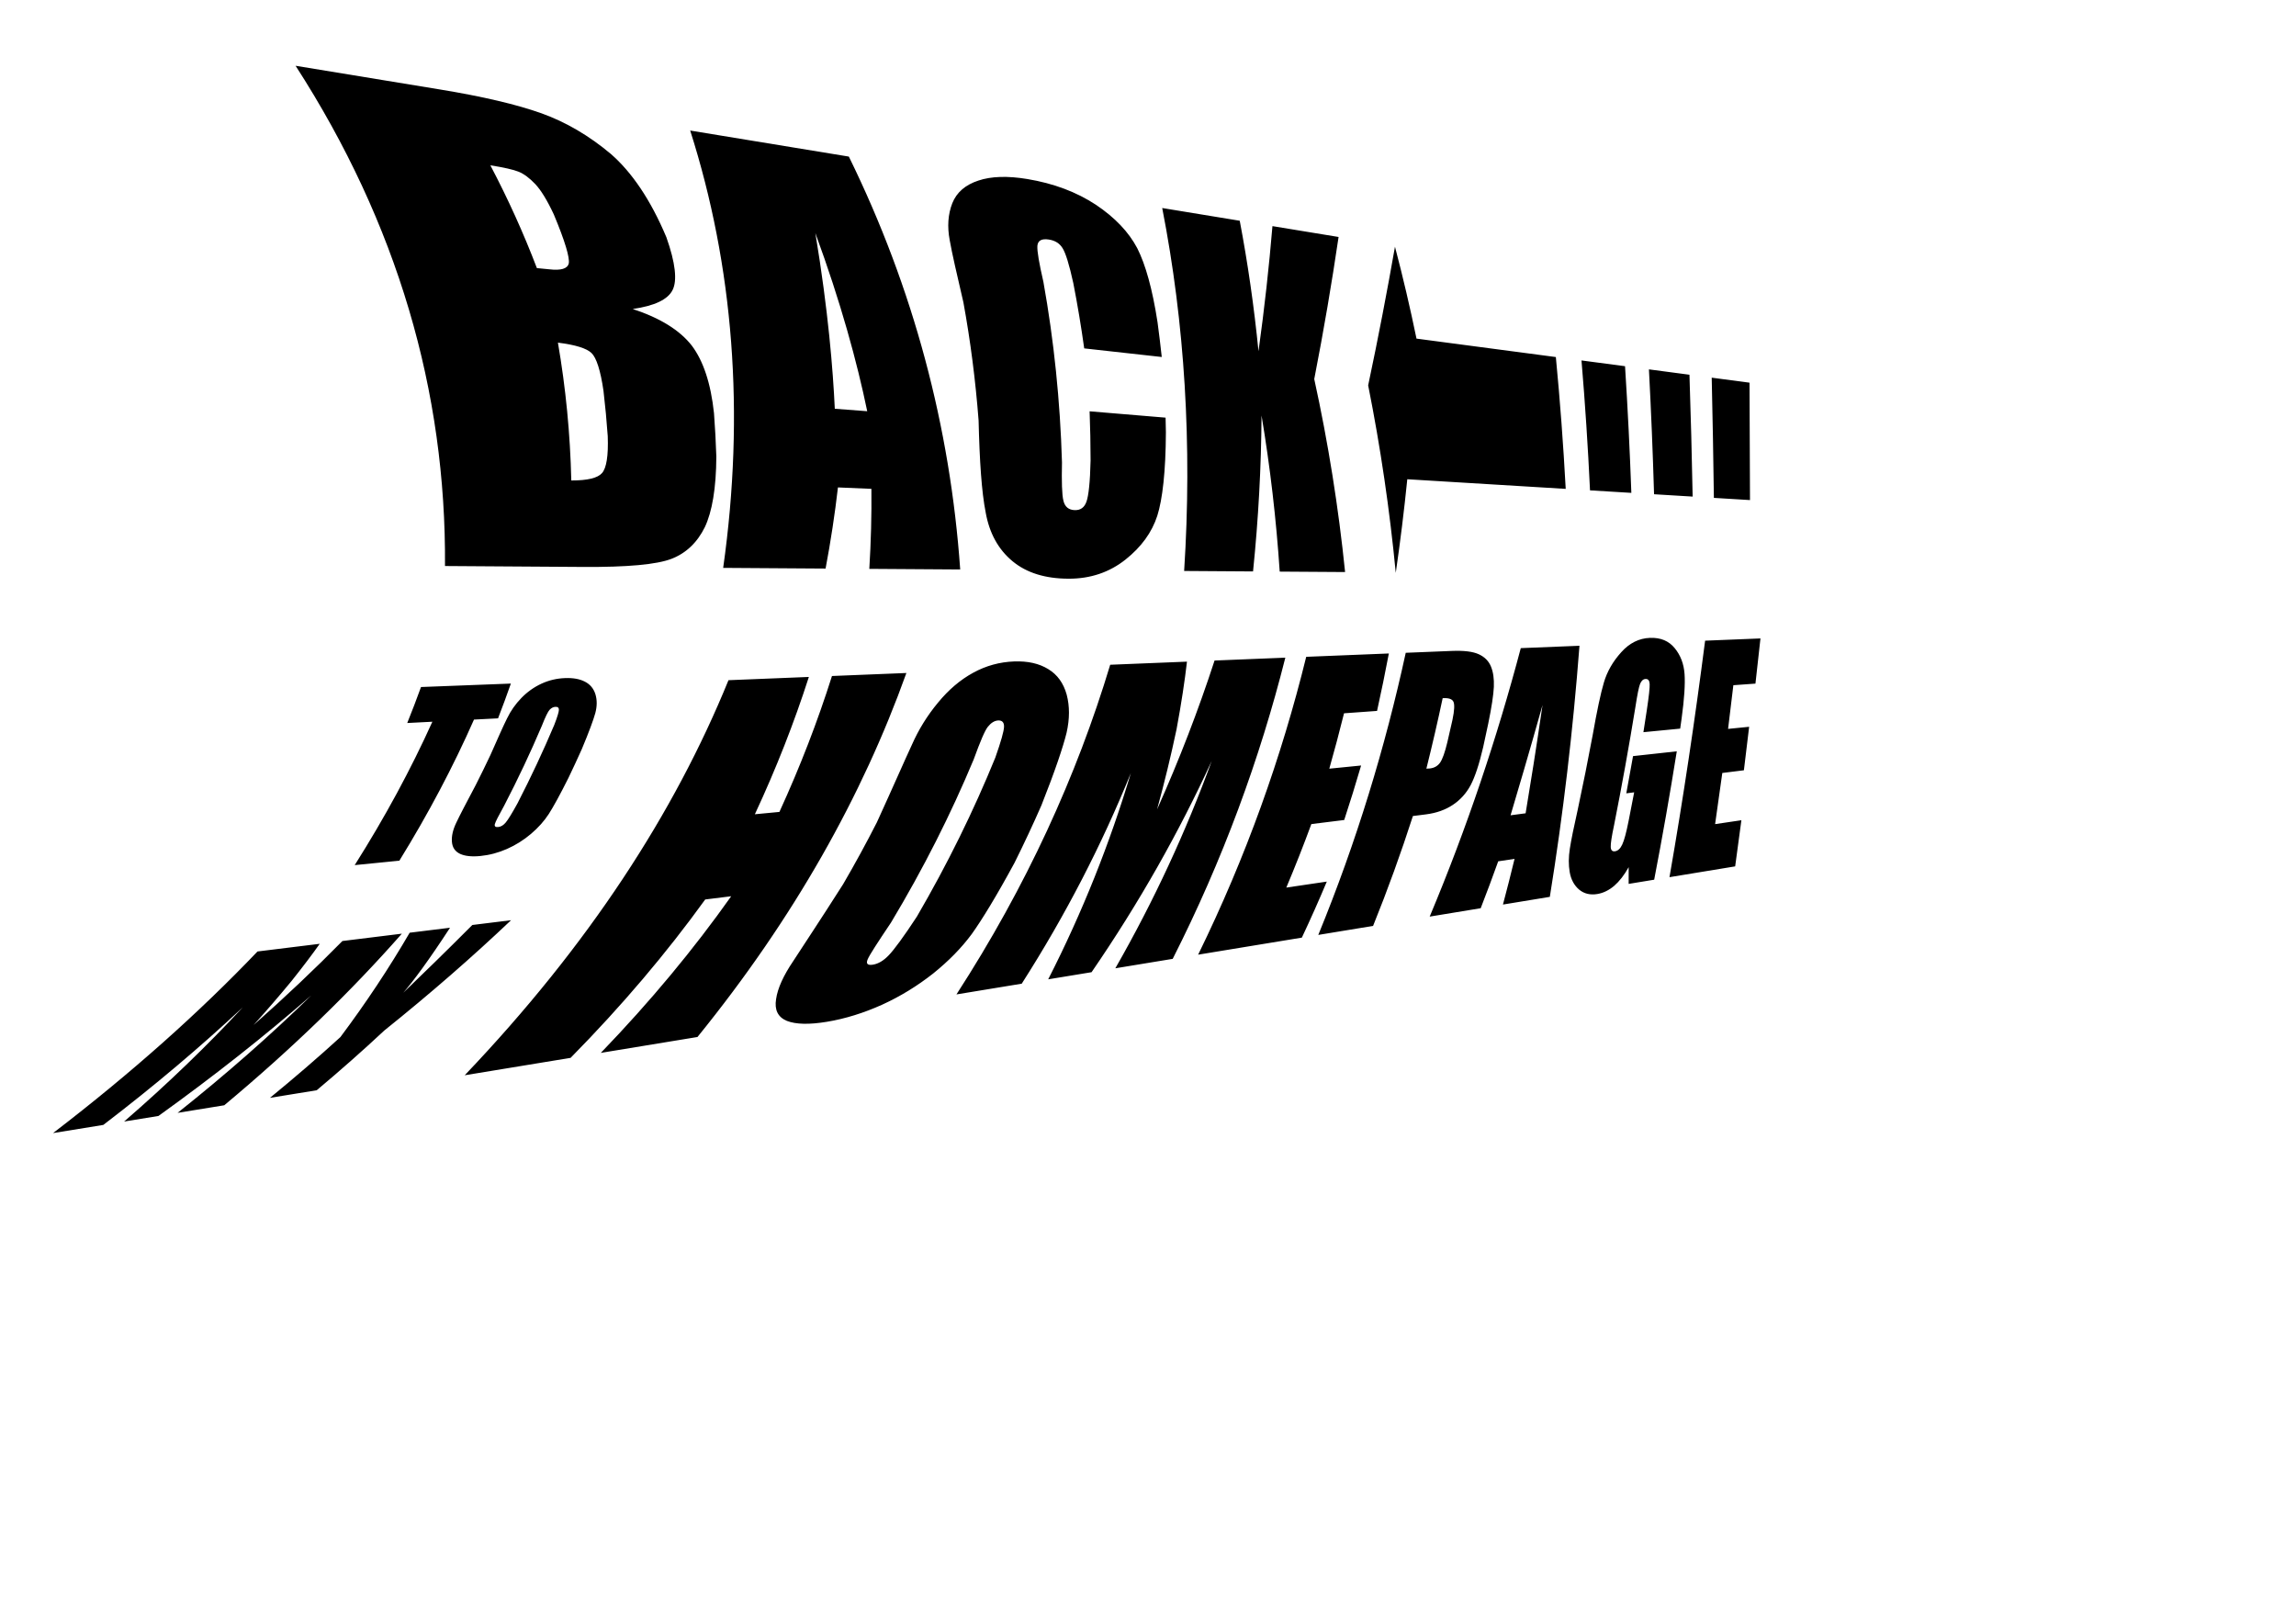
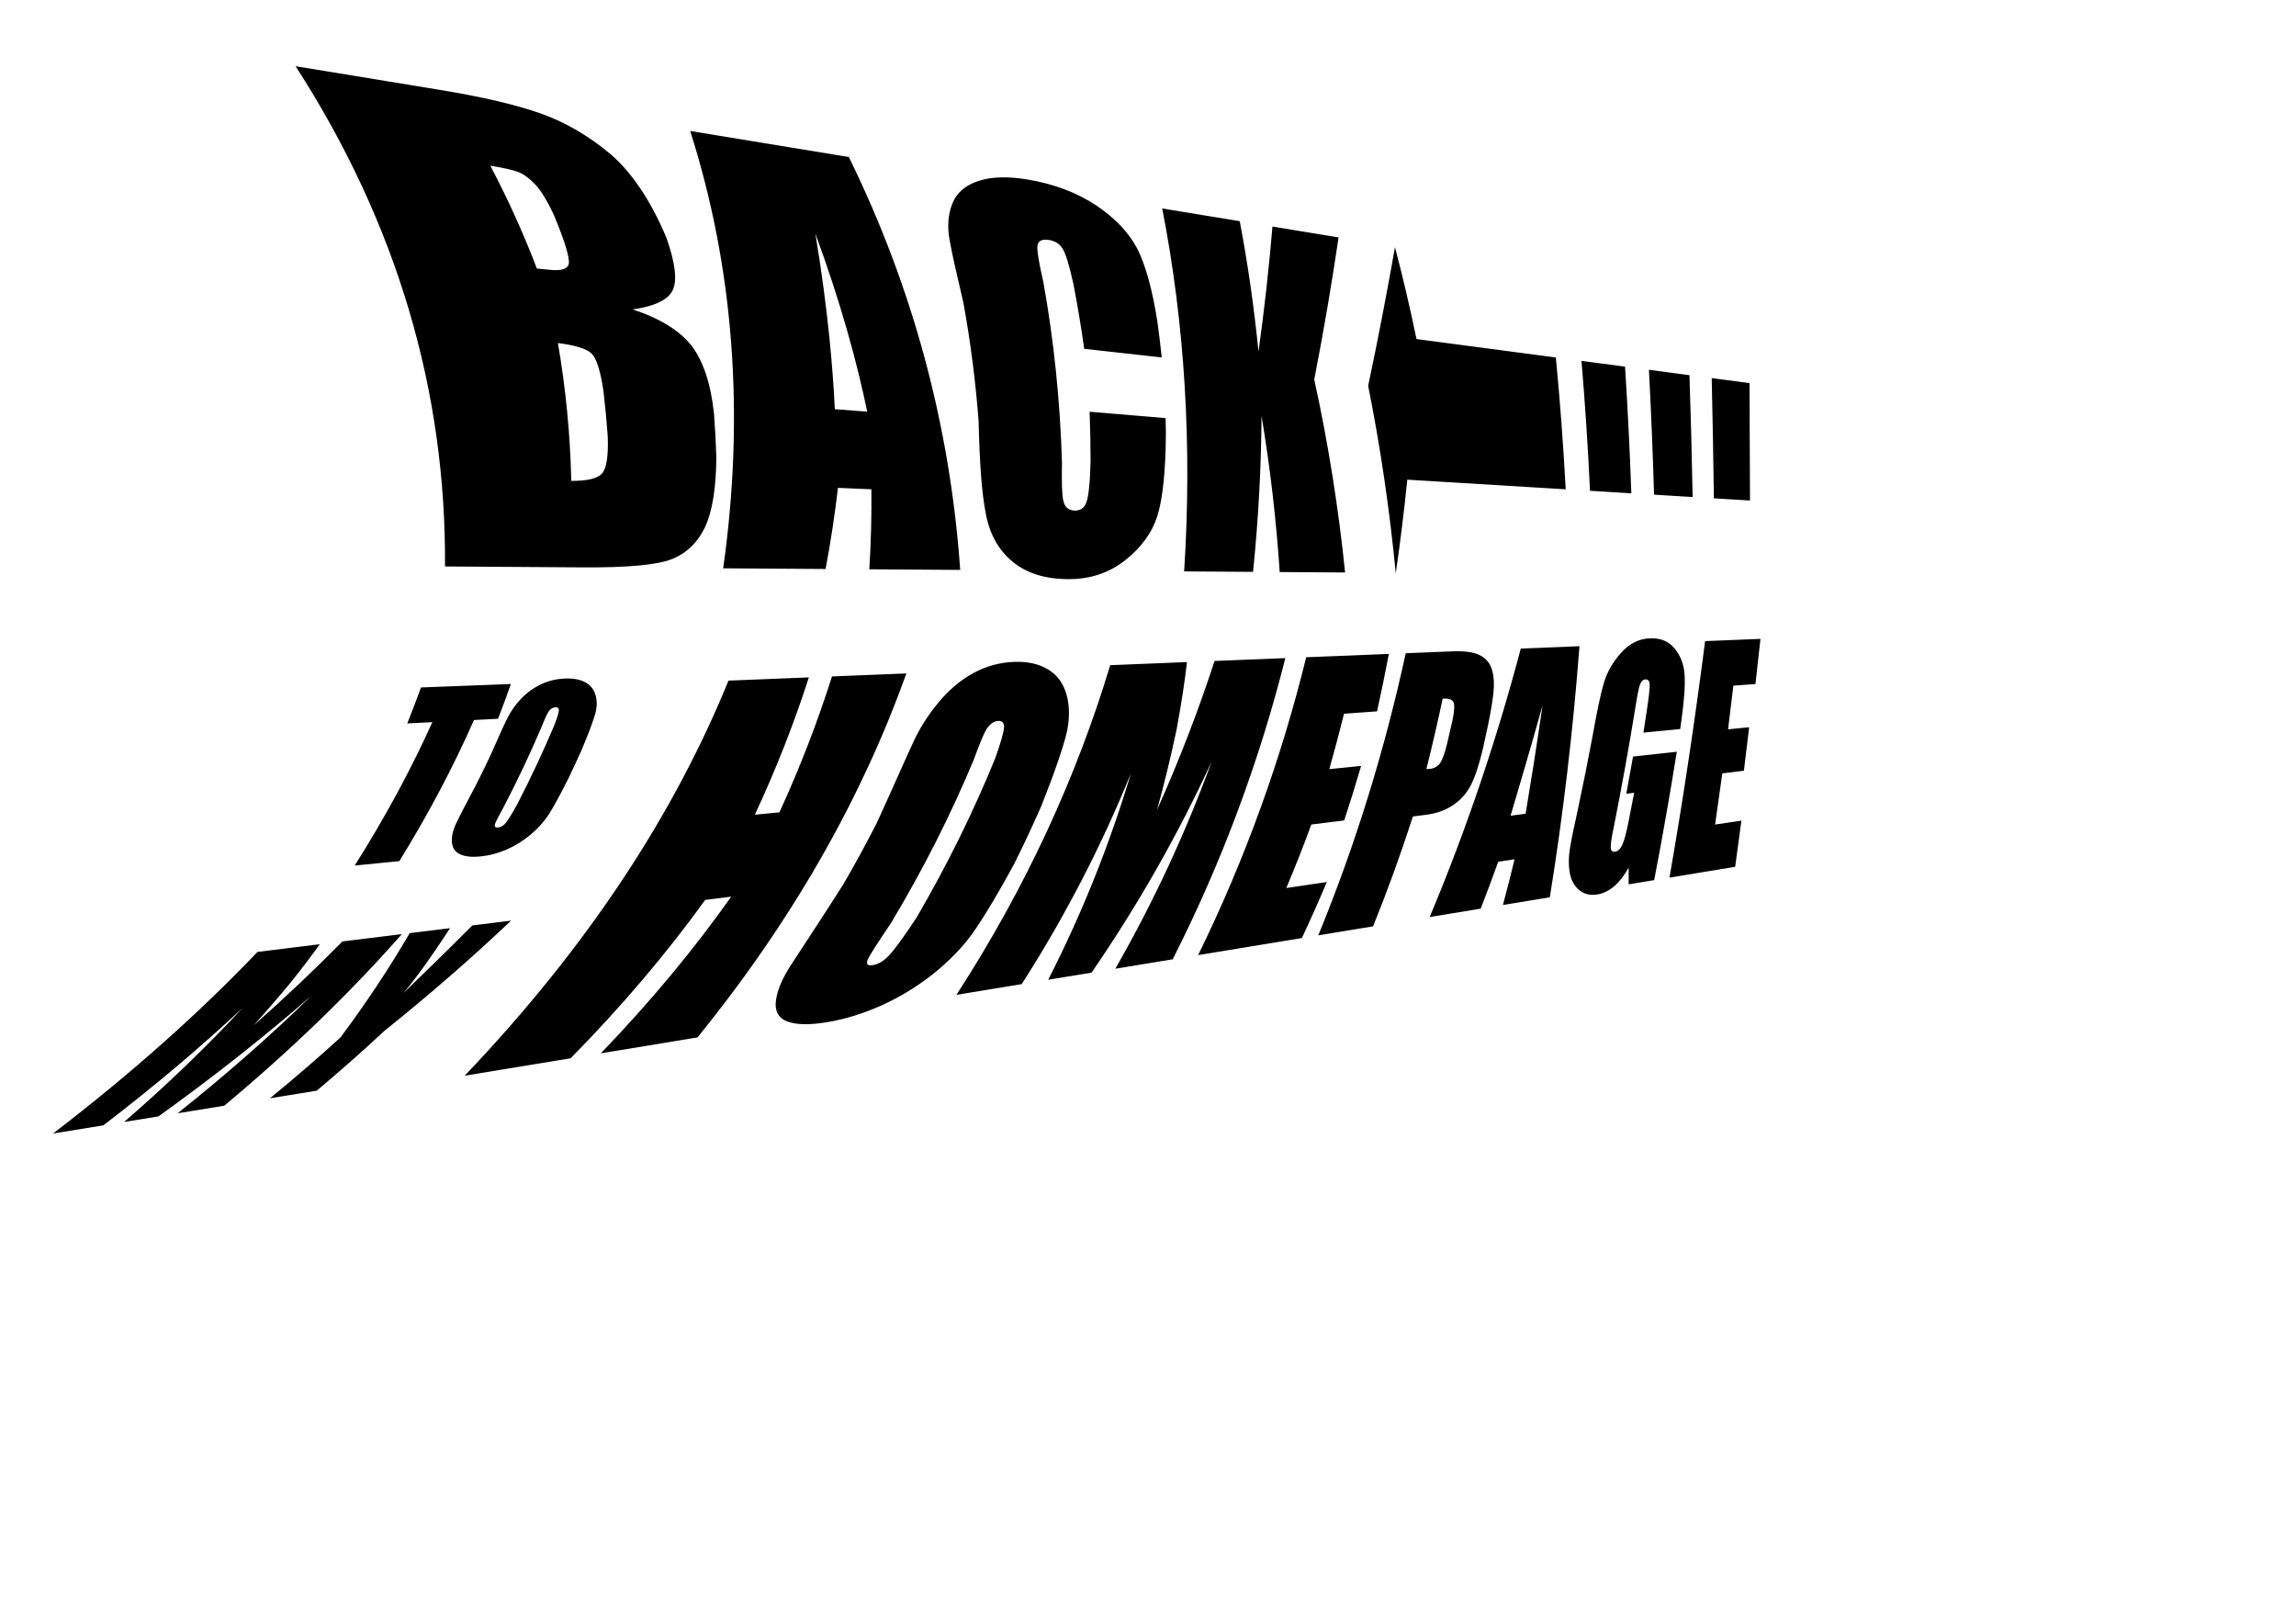
<svg xmlns="http://www.w3.org/2000/svg" width="1052.362" height="744.094" id="svg2" version="1.1">
  <defs id="defs4" />
  <g id="layer1" transform="translate(0,-308.2677)">
-     <path style="font-size:145.679px;font-style:italic;font-variant:normal;font-weight:bold;font-stretch:normal;text-align:start;line-height:125%;letter-spacing:0px;word-spacing:0px;writing-mode:lr-tb;text-anchor:start;fill:#000000;fill-opacity:1;stroke:none;font-family:Homa;-inkscape-font-specification:Homa Bold Italic" d="m 470.894,390.314 c -9.038,-1.498 -16.56,-1.281 -22.453,0.704 -5.973,1.953 -9.964,5.397 -11.956,10.375 -1.982,5.069 -2.363,10.718 -1.199,16.9 1.084,6.177 3.294,15.67 6.296,28.601 3.237,17.745 5.555,35.771 6.949,54.048 0.457,18.613 1.371,32.723 3.264,42.242 1.693,9.435 5.793,16.918 12.337,22.312 6.45,5.324 15.026,7.947 25.659,7.974 10.04,0.026 18.744,-2.937 26.111,-8.794 7.243,-5.759 12.071,-12.44 14.543,-20.057 2.384,-7.555 3.86,-20.335 3.938,-38.275 -0.036,-2.23 -0.083,-4.456 -0.142,-6.679 -11.358,-0.949 -22.964,-1.918 -34.824,-2.908 0.289,7.465 0.438,14.969 0.447,22.508 -0.217,9.931 -0.916,16.217 -1.886,18.891 -0.933,2.685 -2.741,3.985 -5.405,3.888 -2.792,-0.101 -4.498,-1.541 -5.161,-4.317 -0.683,-2.777 -0.847,-8.624 -0.657,-17.564 -0.834,-28.171 -3.681,-55.769 -8.51,-82.687 -1.976,-8.633 -2.935,-14.128 -2.763,-16.565 0.221,-2.415 1.947,-3.366 5.201,-2.878 2.863,0.429 4.983,1.735 6.349,3.971 1.379,2.177 3.064,7.52 4.917,16.029 1.927,9.863 3.592,19.83 4.996,29.894 12.109,1.343 23.953,2.656 35.54,3.941 -0.576,-5.321 -1.218,-10.616 -1.927,-15.884 -2.355,-15.329 -5.549,-26.587 -9.301,-33.971 -3.903,-7.406 -10.188,-14.018 -18.906,-19.874 -8.938,-5.887 -19.415,-9.827 -31.456,-11.824 0,0 0,0 0,0 M 135.481,338.407 c 46.66,72.33 69.074,149.208 68.479,229.25 21.67,0.146 42.673,0.286 63.039,0.422 20.587,0.138 34.03,-1.112 40.783,-3.722 6.661,-2.578 11.776,-7.426 15.273,-14.505 3.319,-7.024 5.213,-17.824 5.272,-32.386 -0.214,-6.636 -0.571,-13.25 -1.069,-19.84 -1.465,-13.774 -4.942,-24.041 -10.181,-30.983 -5.489,-7.049 -14.514,-12.65 -27.065,-16.77 9.996,-1.447 16.073,-4.316 18.256,-8.685 2.196,-4.314 1.342,-12.417 -2.837,-24.202 -7.217,-17.183 -15.861,-29.824 -25.466,-38.18 -10.025,-8.425 -20.688,-14.625 -31.773,-18.613 -11.343,-4.037 -26.802,-7.685 -46.485,-10.916 -21.394,-3.511 -43.459,-7.133 -66.225,-10.869 0,0 0,0 0,0 m 180.865,29.684 c 19.803,62.094 25.164,129.312 15.118,200.419 16.044,0.107 31.683,0.212 46.934,0.314 2.361,-12.476 4.247,-24.874 5.671,-37.186 5.154,0.218 10.265,0.435 15.332,0.65 0.122,12.179 -0.195,24.405 -0.956,36.67 14.219,0.095 28.102,0.188 41.661,0.279 -4.583,-65.116 -21.3,-128.614 -51.041,-189.211 -23.299,-3.824 -47.52,-7.799 -72.719,-11.935 0,0 0,0 0,0 m 216.351,35.508 c 10.297,52.707 13.787,108.452 10.048,166.325 10.743,0.072 21.267,0.142 31.58,0.211 2.468,-24.114 3.751,-47.951 3.898,-71.447 3.971,23.754 6.737,47.62 8.325,71.529 10.193,0.068 20.181,0.135 29.97,0.2 -3.017,-29.539 -7.7,-59.064 -14.139,-88.438 4.398,-22.507 8.071,-44.219 11.152,-65.114 -9.898,-1.625 -19.999,-3.282 -30.309,-4.974 -1.548,18.469 -3.652,37.587 -6.395,57.33 -2.03,-20.394 -4.902,-40.34 -8.599,-59.791 -11.575,-1.899 -23.416,-3.843 -35.532,-5.832 0,0 0,0 0,0 m 106.684,17.732 c -3.588,20.436 -7.642,41.619 -12.289,63.535 5.698,28.551 9.89,57.233 12.65,85.919 2.093,-14.41 3.849,-28.713 5.283,-42.895 25.512,1.551 49.683,3.02 72.614,4.414 -1.089,-20.255 -2.595,-40.404 -4.523,-60.41 -20.303,-2.686 -41.569,-5.499 -63.869,-8.448 -2.925,-14.179 -6.211,-28.224 -9.865,-42.115 0,0 0,0 0,0 M 224.75,384.02 c 6.161,0.984 10.45,1.94 12.912,2.924 2.449,0.981 5.027,2.888 7.692,5.697 2.562,2.724 5.435,7.36 8.466,13.858 5.214,12.417 7.362,19.924 6.874,22.461 -0.559,2.459 -3.576,3.356 -8.991,2.719 -1.317,-0.155 -3.2,-0.349 -5.623,-0.549 -6.083,-15.931 -13.186,-31.641 -21.33,-47.11 0,0 0,0 0,0 m 148.967,31.071 c 11.67,31.752 19.112,59.115 23.768,81.625 -4.912,-0.372 -9.865,-0.748 -14.859,-1.126 -0.82,-17.608 -2.977,-44.778 -8.909,-80.499 0,0 0,0 0,0 m 351.153,58.358 c 1.664,19.729 2.965,39.583 3.906,59.532 6.409,0.39 12.723,0.773 18.945,1.152 -0.697,-19.429 -1.66,-38.785 -2.89,-58.044 -6.55,-0.866 -13.203,-1.746 -19.96,-2.64 0,0 0,0 0,0 m 30.909,4.089 c 1.001,19.002 1.784,38.085 2.351,57.228 5.981,0.364 11.876,0.722 17.688,1.075 -0.354,-18.659 -0.842,-37.279 -1.465,-55.846 -6.099,-0.807 -12.289,-1.626 -18.574,-2.457 0,0 0,0 0,0 m 28.776,3.806 c 0.423,18.329 0.754,36.695 0.994,55.088 5.594,0.34 11.111,0.675 16.552,1.006 -0.053,-17.941 -0.126,-35.876 -0.219,-53.803 -5.692,-0.753 -11.467,-1.517 -17.327,-2.292 0,0 0,0 0,0 M 255.723,465.288 c 8.03,1.009 13.116,2.592 15.384,4.751 2.242,2.155 4.146,7.947 5.504,17.398 0.812,6.881 1.46,13.787 1.944,20.718 0.337,9.049 -0.617,14.702 -2.649,16.935 -1.973,2.247 -6.647,3.381 -14.058,3.361 -0.487,-21.284 -2.531,-42.347 -6.125,-63.163 0,0 0,0 0,0 m 3.326,153.724 c -3.833,0.142 -7.437,0.981 -10.831,2.547 -3.42,1.573 -6.527,3.767 -9.253,6.577 -2.736,2.818 -4.869,5.886 -6.5,9.239 -1.668,3.324 -4.2,8.983 -7.724,16.983 -2.141,4.539 -4.364,9.08 -6.669,13.623 -4.347,8.219 -7.374,13.969 -8.902,17.226 -1.572,3.256 -2.257,6.221 -2.033,8.83 0.199,2.601 1.437,4.432 3.723,5.522 2.29,1.052 5.417,1.382 9.365,0.984 4.137,-0.416 8.184,-1.489 12.159,-3.238 3.94,-1.74 7.619,-4.035 10.975,-6.879 3.338,-2.838 6.079,-5.902 8.177,-9.135 2.093,-3.265 5.125,-8.775 9,-16.511 2.107,-4.382 4.14,-8.762 6.099,-13.14 3.326,-7.91 5.35,-13.444 6.222,-16.587 0.837,-3.144 0.845,-5.986 0.06,-8.597 -0.809,-2.617 -2.41,-4.571 -4.814,-5.793 -2.414,-1.26 -5.439,-1.784 -9.056,-1.65 0,0 0,0 0,0 m 205.805,-7.628 c -6.637,0.246 -12.889,1.946 -18.762,5.161 -5.967,3.25 -11.317,7.822 -16.135,13.689 -4.912,5.904 -8.903,12.335 -12.001,19.36 -3.249,6.967 -8.412,18.843 -16.05,35.541 -4.818,9.458 -9.966,18.9 -15.455,28.321 -10.774,16.948 -18.652,28.698 -22.908,35.302 -4.444,6.573 -7.108,12.377 -7.828,17.375 -0.802,4.944 0.835,8.265 4.941,9.971 4.13,1.619 10.263,1.757 18.349,0.417 8.406,-1.394 16.884,-4.031 25.333,-7.838 8.268,-3.774 16.078,-8.54 23.361,-14.28 7.12,-5.733 12.995,-11.724 17.699,-18.086 4.61,-6.446 11.313,-17.34 19.619,-32.684 4.356,-8.74 8.455,-17.501 12.304,-26.278 6.306,-15.884 10.009,-27.003 11.553,-33.329 1.434,-6.334 1.434,-12.13 0.048,-17.398 -1.459,-5.299 -4.286,-9.208 -8.44,-11.714 -4.194,-2.595 -9.402,-3.759 -15.629,-3.529 0,0 0,0 0,0 M 756.266,600.584 c -5,0.185 -9.403,2.35 -13.188,6.593 -3.841,4.24 -6.502,8.902 -7.959,13.907 -1.488,5.019 -3.176,13.03 -5.121,24.049 -2.136,11.424 -4.423,22.849 -6.871,34.268 -1.789,7.923 -2.991,13.838 -3.594,17.761 -0.615,3.87 -0.643,7.496 -0.052,10.839 0.588,3.33 2.016,5.98 4.289,7.934 2.279,1.897 5.076,2.576 8.374,2.03 2.75,-0.456 5.323,-1.728 7.723,-3.756 2.378,-2.066 4.598,-4.908 6.627,-8.545 7.8e-4,2.559 -7.6e-4,5.115 -0.008,7.666 3.936,-0.648 7.836,-1.288 11.699,-1.923 3.789,-19.614 7.231,-39.237 10.363,-58.834 -6.578,0.722 -13.262,1.455 -20.054,2.2 -0.998,5.685 -2.027,11.371 -3.088,17.057 1.206,-0.155 2.409,-0.31 3.609,-0.464 -0.841,4.424 -1.702,8.848 -2.584,13.271 -1.033,5.203 -1.994,8.763 -2.875,10.635 -0.859,1.869 -1.959,2.907 -3.321,3.115 -1.247,0.19 -1.904,-0.488 -1.966,-2 -0.06,-1.56 0.446,-4.861 1.524,-9.92 3.586,-18.044 6.834,-36.088 9.774,-54.106 0.884,-5.741 1.594,-9.311 2.176,-10.724 0.579,-1.41 1.406,-2.152 2.451,-2.22 1.202,-0.077 1.831,0.701 1.92,2.286 0.088,1.585 -0.333,5.565 -1.297,11.953 -0.513,3.381 -1.036,6.765 -1.568,10.149 5.696,-0.551 11.314,-1.095 16.857,-1.631 0.223,-1.576 0.445,-3.152 0.665,-4.728 1.229,-8.935 1.661,-15.702 1.337,-20.302 -0.331,-4.652 -1.829,-8.597 -4.53,-11.87 -2.692,-3.302 -6.454,-4.869 -11.316,-4.689 0,0 0,0 0,0 m -563.297,22.528 c -1.986,5.49 -4.088,10.986 -6.308,16.487 3.861,-0.199 7.701,-0.395 11.519,-0.592 -9.877,21.849 -21.705,43.76 -35.6,65.716 6.89,-0.686 13.714,-1.364 20.472,-2.037 13.336,-21.596 24.701,-43.156 34.206,-64.659 3.695,-0.19 7.369,-0.378 11.024,-0.566 2.065,-5.316 4.024,-10.627 5.877,-15.932 -13.458,0.517 -27.185,1.044 -41.191,1.581 0,0 0,0 0,0 m 140.932,-3.13 c -24.768,60.754 -64.005,121.38 -120.901,181.048 16.569,-2.725 32.743,-5.383 48.537,-7.979 23.585,-23.936 44.055,-48.154 61.696,-72.578 3.998,-0.497 7.97,-0.991 11.917,-1.482 -17.107,24.162 -36.938,48.115 -59.766,71.784 15.109,-2.485 29.874,-4.911 44.308,-7.284 44.446,-54.79 75.636,-110.669 95.753,-166.808 -11.153,0.451 -22.52,0.911 -34.107,1.38 -6.567,20.739 -14.572,41.511 -24.09,62.284 -3.729,0.355 -7.481,0.713 -11.255,1.072 9.789,-20.989 18.013,-41.976 24.751,-62.927 -12.038,0.487 -24.317,0.984 -36.843,1.491 0,0 0,0 0,0 m 174.961,-7.079 c -15.343,50.902 -38.388,101.51 -70.475,151.075 10.151,-1.669 20.124,-3.309 29.925,-4.919 20.27,-31.701 36.812,-63.954 50.022,-96.534 -9.614,32.141 -22.169,63.724 -37.892,94.539 6.705,-1.101 13.33,-2.191 19.876,-3.267 22,-32.034 40.193,-64.389 55.079,-96.832 -11.689,32.058 -26.305,63.812 -44.187,95.042 8.912,-1.465 17.678,-2.906 26.301,-4.324 22.987,-45.365 39.916,-91.583 51.62,-138.027 -10.584,0.428 -21.394,0.866 -32.438,1.312 -7.392,22.649 -16.135,45.414 -26.35,68.232 3.359,-12.194 6.333,-24.445 8.931,-36.742 2.212,-11.865 3.764,-22.21 4.774,-30.979 -11.472,0.464 -23.198,0.939 -35.188,1.424 0,0 0,0 0,0 m 89.84,-3.635 c -11.296,45.916 -27.547,91.618 -49.536,136.499 16.345,-2.687 32.184,-5.291 47.541,-7.815 4.014,-8.514 7.824,-17.074 11.437,-25.676 -6.111,0.904 -12.298,1.82 -18.563,2.747 4.07,-9.663 7.893,-19.366 11.477,-29.103 5.072,-0.631 10.093,-1.255 15.063,-1.873 2.734,-8.309 5.313,-16.633 7.742,-24.968 -4.81,0.48 -9.669,0.965 -14.576,1.454 2.404,-8.457 4.653,-16.919 6.752,-25.384 5.098,-0.368 10.143,-0.732 15.136,-1.092 1.946,-8.78 3.746,-17.555 5.405,-26.321 -12.3,0.498 -24.921,1.008 -37.876,1.532 0,0 0,0 0,0 m 45.619,-1.846 c -9.433,43.401 -22.602,86.671 -40.088,129.292 8.518,-1.401 16.889,-2.777 25.119,-4.129 6.73,-16.656 12.801,-33.454 18.253,-50.358 1.997,-0.252 3.986,-0.504 5.967,-0.754 4.788,-0.605 8.88,-2.056 12.334,-4.358 3.446,-2.292 6.167,-5.307 8.16,-9.032 1.958,-3.717 3.892,-9.472 5.72,-17.326 0.793,-3.58 1.566,-7.159 2.318,-10.739 1.588,-7.704 2.433,-13.365 2.6,-16.979 0.153,-3.668 -0.273,-6.749 -1.301,-9.26 -1.006,-2.522 -2.857,-4.41 -5.546,-5.662 -2.705,-1.261 -6.812,-1.775 -12.374,-1.55 -6.948,0.281 -14.002,0.567 -21.163,0.856 0,0 0,0 0,0 m 52.729,-2.133 c -10.817,40.82 -24.514,81.976 -41.755,123.031 7.926,-1.303 15.72,-2.584 23.383,-3.844 2.783,-7.149 5.458,-14.315 8.028,-21.494 2.511,-0.376 5.008,-0.751 7.491,-1.123 -1.695,7.004 -3.467,13.984 -5.319,20.94 7.278,-1.197 14.439,-2.374 21.486,-3.532 6.132,-37.908 10.625,-76.35 13.585,-115.067 -8.784,0.355 -17.748,0.718 -26.898,1.088 0,0 0,0 0,0 m 84.489,-3.419 c -4.624,35.912 -9.996,72.093 -16.337,108.382 10.287,-1.692 20.321,-3.341 30.11,-4.95 0.976,-7.058 1.926,-14.108 2.853,-21.149 -3.976,0.588 -7.991,1.183 -12.048,1.783 1.133,-7.824 2.232,-15.638 3.298,-23.442 3.327,-0.414 6.626,-0.824 9.898,-1.231 0.816,-6.655 1.616,-13.298 2.403,-19.929 -3.192,0.318 -6.41,0.64 -9.654,0.963 0.823,-6.685 1.63,-13.359 2.421,-20.02 3.404,-0.245 6.778,-0.489 10.124,-0.73 0.773,-6.917 1.539,-13.818 2.298,-20.703 -8.276,0.335 -16.73,0.677 -25.366,1.026 0,0 0,0 0,0 m -526.959,30.321 c 1.097,-0.053 1.623,0.407 1.589,1.417 -0.031,0.977 -0.719,3.254 -2.125,6.879 -5.053,11.948 -10.656,23.913 -16.826,35.89 -2.531,4.608 -4.36,7.572 -5.426,8.83 -1.044,1.256 -2.206,1.95 -3.484,2.067 -1.251,0.114 -1.759,-0.341 -1.484,-1.378 0.27,-1.037 1.724,-3.832 4.245,-8.396 6.364,-12.248 12.132,-24.484 17.321,-36.701 1.59,-4.03 2.773,-6.464 3.557,-7.293 0.815,-0.861 1.703,-1.268 2.633,-1.313 0,0 0,0 0,0 m 202.841,6.247 c 1.914,-0.123 2.85,0.864 2.777,2.928 -0.073,1.997 -1.386,6.699 -4.008,14.119 -9.949,24.402 -21.878,48.707 -35.942,72.841 -6.037,9.219 -10.411,15.118 -12.841,17.66 -2.406,2.533 -4.875,3.988 -7.37,4.369 -2.448,0.373 -3.203,-0.472 -2.317,-2.5 0.871,-2.033 4.504,-7.618 10.665,-16.793 14.879,-24.773 27.458,-49.726 37.911,-74.779 3.008,-8.293 5.118,-13.27 6.512,-14.984 1.443,-1.78 2.989,-2.757 4.613,-2.861 0,0 0,0 0,0 m 203.822,-10.211 c 2.705,-0.183 4.345,0.37 4.933,1.608 0.586,1.236 0.462,4.005 -0.436,8.302 -0.768,3.442 -1.556,6.883 -2.365,10.325 -1.113,4.661 -2.234,7.789 -3.358,9.367 -1.126,1.53 -2.682,2.395 -4.658,2.602 -0.444,0.046 -0.973,0.072 -1.583,0.086 2.695,-10.759 5.181,-21.525 7.467,-32.29 0,0 0,0 0,0 m 45.777,3.119 c -2.879,19.757 -5.525,36.301 -7.756,49.63 -2.287,0.301 -4.586,0.604 -6.897,0.909 3.16,-10.657 8.199,-27.531 14.653,-50.538 0,0 0,0 0,0 M 118.026,744.304 c -26.552,27.808 -57.603,55.564 -93.706,83.219 7.753,-1.26 15.429,-2.505 23.031,-3.74 23.431,-17.911 44.685,-35.882 63.926,-53.898 -16.307,17.582 -34.396,35.038 -54.389,52.349 5.283,-0.857 10.531,-1.711 15.742,-2.556 25.646,-18.415 48.911,-36.824 69.999,-55.213 -18.411,17.995 -38.771,35.931 -61.236,53.79 7.199,-1.17 14.33,-2.326 21.393,-3.474 31.234,-26.066 58.222,-52.297 81.4,-78.635 -8.964,1.105 -18.044,2.224 -27.24,3.358 -12.627,12.815 -26.181,25.651 -40.713,38.503 6.052,-6.72 11.86,-13.456 17.428,-20.209 5.186,-6.511 9.494,-12.215 12.889,-17.013 -9.384,1.157 -18.891,2.329 -28.523,3.516 0,0 0,0 0,0 m 69.739,-8.597 c -9.376,16.118 -19.945,32.069 -31.754,47.837 -10.21,9.306 -20.963,18.587 -32.284,27.838 7.214,-1.172 14.357,-2.332 21.431,-3.48 10.866,-9.101 21.193,-18.232 31.002,-27.391 21.105,-16.925 40.418,-33.774 58.083,-50.535 -5.866,0.723 -11.783,1.452 -17.751,2.188 -12.285,12.319 -22.952,22.686 -31.663,31.061 4.481,-5.154 11.859,-15.072 21.434,-29.8 -6.111,0.753 -12.277,1.513 -18.497,2.28 0,0 0,0 0,0" id="path3027" />
+     <path style="font-size:145.679px;font-style:italic;font-variant:normal;font-weight:bold;font-stretch:normal;text-align:start;line-height:125%;letter-spacing:0px;word-spacing:0px;writing-mode:lr-tb;text-anchor:start;fill:#000000;fill-opacity:1;stroke:none;font-family:Homa;-inkscape-font-specification:Homa Bold Italic" d="m 470.894,390.514 c -9.038,-1.498 -16.56,-1.281 -22.453,0.704 -5.973,1.953 -9.964,5.397 -11.956,10.375 -1.982,5.069 -2.363,10.718 -1.199,16.9 1.084,6.177 3.294,15.67 6.296,28.601 3.237,17.745 5.555,35.771 6.949,54.048 0.457,18.613 1.371,32.723 3.264,42.242 1.693,9.435 5.793,16.918 12.337,22.312 6.45,5.324 15.026,7.947 25.659,7.974 10.04,0.026 18.744,-2.937 26.111,-8.794 7.243,-5.759 12.071,-12.44 14.543,-20.057 2.384,-7.555 3.86,-20.335 3.938,-38.275 -0.036,-2.23 -0.083,-4.456 -0.142,-6.679 -11.358,-0.949 -22.964,-1.918 -34.824,-2.908 0.289,7.465 0.438,14.969 0.447,22.508 -0.217,9.931 -0.916,16.217 -1.886,18.891 -0.933,2.685 -2.741,3.985 -5.405,3.888 -2.792,-0.101 -4.498,-1.541 -5.161,-4.317 -0.683,-2.777 -0.847,-8.624 -0.657,-17.564 -0.834,-28.171 -3.681,-55.769 -8.51,-82.687 -1.976,-8.633 -2.935,-14.128 -2.763,-16.565 0.221,-2.415 1.947,-3.366 5.201,-2.878 2.863,0.429 4.983,1.735 6.349,3.971 1.379,2.177 3.064,7.52 4.917,16.029 1.927,9.863 3.592,19.83 4.996,29.894 12.109,1.343 23.953,2.656 35.54,3.941 -0.576,-5.321 -1.218,-10.616 -1.927,-15.884 -2.355,-15.329 -5.549,-26.587 -9.301,-33.971 -3.903,-7.406 -10.188,-14.018 -18.906,-19.874 -8.938,-5.887 -19.415,-9.827 -31.456,-11.824 0,0 0,0 0,0 M 135.481,338.606 c 46.66,72.33 69.074,149.208 68.479,229.25 21.67,0.146 42.673,0.286 63.039,0.422 20.587,0.138 34.03,-1.112 40.783,-3.722 6.661,-2.578 11.776,-7.426 15.273,-14.505 3.319,-7.024 5.213,-17.824 5.272,-32.386 -0.214,-6.636 -0.571,-13.25 -1.069,-19.84 -1.465,-13.774 -4.942,-24.041 -10.181,-30.983 -5.489,-7.049 -14.514,-12.65 -27.065,-16.77 9.996,-1.447 16.073,-4.316 18.256,-8.685 2.196,-4.314 1.342,-12.417 -2.837,-24.202 -7.217,-17.183 -15.861,-29.824 -25.466,-38.18 -10.025,-8.425 -20.688,-14.625 -31.773,-18.613 -11.343,-4.037 -26.802,-7.685 -46.485,-10.916 -21.394,-3.511 -43.459,-7.133 -66.225,-10.869 0,0 0,0 0,0 m 180.865,29.684 c 19.803,62.094 25.164,129.312 15.118,200.419 16.044,0.107 31.683,0.212 46.934,0.314 2.361,-12.476 4.247,-24.874 5.671,-37.186 5.154,0.218 10.265,0.435 15.332,0.65 0.122,12.179 -0.195,24.405 -0.956,36.67 14.219,0.095 28.102,0.188 41.661,0.279 -4.583,-65.116 -21.3,-128.614 -51.041,-189.211 -23.299,-3.824 -47.52,-7.799 -72.719,-11.935 0,0 0,0 0,0 m 216.351,35.508 c 10.297,52.707 13.787,108.452 10.048,166.325 10.743,0.072 21.267,0.142 31.58,0.211 2.468,-24.114 3.751,-47.951 3.898,-71.447 3.971,23.754 6.737,47.62 8.325,71.529 10.193,0.068 20.181,0.135 29.97,0.2 -3.017,-29.539 -7.7,-59.064 -14.139,-88.438 4.398,-22.507 8.071,-44.219 11.152,-65.114 -9.898,-1.625 -19.999,-3.282 -30.309,-4.974 -1.548,18.469 -3.652,37.587 -6.395,57.33 -2.03,-20.394 -4.902,-40.34 -8.599,-59.791 -11.575,-1.899 -23.416,-3.843 -35.532,-5.832 0,0 0,0 0,0 m 106.684,17.732 c -3.588,20.436 -7.642,41.619 -12.289,63.535 5.698,28.551 9.89,57.233 12.65,85.919 2.093,-14.41 3.849,-28.713 5.283,-42.895 25.512,1.551 49.683,3.02 72.614,4.414 -1.089,-20.255 -2.595,-40.404 -4.523,-60.41 -20.303,-2.686 -41.569,-5.499 -63.869,-8.448 -2.925,-14.179 -6.211,-28.224 -9.865,-42.115 0,0 0,0 0,0 M 224.75,384.22 c 6.161,0.984 10.45,1.94 12.912,2.924 2.449,0.981 5.027,2.888 7.692,5.697 2.562,2.724 5.435,7.36 8.466,13.858 5.214,12.417 7.362,19.924 6.874,22.461 -0.559,2.459 -3.576,3.356 -8.991,2.719 -1.317,-0.155 -3.2,-0.349 -5.623,-0.549 -6.083,-15.931 -13.186,-31.641 -21.33,-47.11 0,0 0,0 0,0 m 148.967,31.071 c 11.67,31.752 19.112,59.115 23.768,81.625 -4.912,-0.372 -9.865,-0.748 -14.859,-1.126 -0.82,-17.608 -2.977,-44.778 -8.909,-80.499 0,0 0,0 0,0 m 351.153,58.358 c 1.664,19.729 2.965,39.583 3.906,59.532 6.409,0.39 12.723,0.773 18.945,1.152 -0.697,-19.429 -1.66,-38.785 -2.89,-58.044 -6.55,-0.866 -13.203,-1.746 -19.96,-2.64 0,0 0,0 0,0 m 30.909,4.089 c 1.001,19.002 1.784,38.085 2.351,57.228 5.981,0.364 11.876,0.722 17.688,1.075 -0.354,-18.659 -0.842,-37.279 -1.465,-55.846 -6.099,-0.807 -12.289,-1.626 -18.574,-2.457 0,0 0,0 0,0 m 28.776,3.806 c 0.423,18.329 0.754,36.695 0.994,55.088 5.594,0.34 11.111,0.675 16.552,1.006 -0.053,-17.941 -0.126,-35.876 -0.219,-53.803 -5.692,-0.753 -11.467,-1.517 -17.327,-2.292 0,0 0,0 0,0 M 255.723,465.488 c 8.03,1.009 13.116,2.592 15.384,4.751 2.242,2.155 4.146,7.947 5.504,17.398 0.812,6.881 1.46,13.787 1.944,20.718 0.337,9.049 -0.617,14.702 -2.649,16.935 -1.973,2.247 -6.647,3.381 -14.058,3.361 -0.487,-21.284 -2.531,-42.347 -6.125,-63.163 0,0 0,0 0,0 m 3.326,153.724 c -3.833,0.142 -7.437,0.981 -10.831,2.547 -3.42,1.573 -6.527,3.767 -9.253,6.577 -2.736,2.818 -4.869,5.886 -6.5,9.239 -1.668,3.324 -4.2,8.983 -7.724,16.983 -2.141,4.539 -4.364,9.08 -6.669,13.623 -4.347,8.219 -7.374,13.969 -8.902,17.226 -1.572,3.256 -2.257,6.221 -2.033,8.83 0.199,2.601 1.437,4.432 3.723,5.522 2.29,1.052 5.417,1.382 9.365,0.984 4.137,-0.416 8.184,-1.489 12.159,-3.238 3.94,-1.74 7.619,-4.035 10.975,-6.879 3.338,-2.838 6.079,-5.902 8.177,-9.135 2.093,-3.265 5.125,-8.775 9,-16.511 2.107,-4.382 4.14,-8.762 6.099,-13.14 3.326,-7.91 5.35,-13.444 6.222,-16.587 0.837,-3.144 0.845,-5.986 0.06,-8.597 -0.809,-2.617 -2.41,-4.571 -4.814,-5.793 -2.414,-1.26 -5.439,-1.784 -9.056,-1.65 0,0 0,0 0,0 m 205.805,-7.628 c -6.637,0.246 -12.889,1.946 -18.762,5.161 -5.967,3.25 -11.317,7.822 -16.135,13.689 -4.912,5.904 -8.903,12.335 -12.001,19.36 -3.249,6.967 -8.412,18.843 -16.05,35.541 -4.818,9.458 -9.966,18.9 -15.455,28.321 -10.774,16.948 -18.652,28.698 -22.908,35.302 -4.444,6.573 -7.108,12.377 -7.828,17.375 -0.802,4.944 0.835,8.265 4.941,9.971 4.13,1.619 10.263,1.757 18.349,0.417 8.406,-1.394 16.884,-4.031 25.333,-7.838 8.268,-3.774 16.078,-8.54 23.361,-14.28 7.12,-5.733 12.995,-11.724 17.699,-18.086 4.61,-6.446 11.313,-17.34 19.619,-32.684 4.356,-8.74 8.455,-17.501 12.304,-26.278 6.306,-15.884 10.009,-27.003 11.553,-33.329 1.434,-6.334 1.434,-12.13 0.048,-17.398 -1.459,-5.299 -4.286,-9.208 -8.44,-11.714 -4.194,-2.595 -9.402,-3.759 -15.629,-3.529 0,0 0,0 0,0 M 756.266,600.784 c -5,0.185 -9.403,2.35 -13.188,6.593 -3.841,4.24 -6.502,8.902 -7.959,13.907 -1.488,5.019 -3.176,13.03 -5.121,24.049 -2.136,11.424 -4.423,22.849 -6.871,34.268 -1.789,7.923 -2.991,13.838 -3.594,17.761 -0.615,3.87 -0.643,7.496 -0.052,10.839 0.588,3.33 2.016,5.98 4.289,7.934 2.279,1.897 5.076,2.576 8.374,2.03 2.75,-0.456 5.323,-1.728 7.723,-3.756 2.378,-2.066 4.598,-4.908 6.627,-8.545 7.8e-4,2.559 -7.6e-4,5.115 -0.008,7.666 3.936,-0.648 7.836,-1.288 11.699,-1.923 3.789,-19.614 7.231,-39.237 10.363,-58.834 -6.578,0.722 -13.262,1.455 -20.054,2.2 -0.998,5.685 -2.027,11.371 -3.088,17.057 1.206,-0.155 2.409,-0.31 3.609,-0.464 -0.841,4.424 -1.702,8.848 -2.584,13.271 -1.033,5.203 -1.994,8.763 -2.875,10.635 -0.859,1.869 -1.959,2.907 -3.321,3.115 -1.247,0.19 -1.904,-0.488 -1.966,-2 -0.06,-1.56 0.446,-4.861 1.524,-9.92 3.586,-18.044 6.834,-36.088 9.774,-54.106 0.884,-5.741 1.594,-9.311 2.176,-10.724 0.579,-1.41 1.406,-2.152 2.451,-2.22 1.202,-0.077 1.831,0.701 1.92,2.286 0.088,1.585 -0.333,5.565 -1.297,11.953 -0.513,3.381 -1.036,6.765 -1.568,10.149 5.696,-0.551 11.314,-1.095 16.857,-1.631 0.223,-1.576 0.445,-3.152 0.665,-4.728 1.229,-8.935 1.661,-15.702 1.337,-20.302 -0.331,-4.652 -1.829,-8.597 -4.53,-11.87 -2.692,-3.302 -6.454,-4.869 -11.316,-4.689 0,0 0,0 0,0 m -563.297,22.528 c -1.986,5.49 -4.088,10.986 -6.308,16.487 3.861,-0.199 7.701,-0.395 11.519,-0.592 -9.877,21.849 -21.705,43.76 -35.6,65.716 6.89,-0.686 13.714,-1.364 20.472,-2.037 13.336,-21.596 24.701,-43.156 34.206,-64.659 3.695,-0.19 7.369,-0.378 11.024,-0.566 2.065,-5.316 4.024,-10.627 5.877,-15.932 -13.458,0.517 -27.185,1.044 -41.191,1.581 0,0 0,0 0,0 m 140.932,-3.13 c -24.768,60.754 -64.005,121.38 -120.901,181.048 16.569,-2.725 32.743,-5.383 48.537,-7.979 23.585,-23.936 44.055,-48.154 61.696,-72.578 3.998,-0.497 7.97,-0.991 11.917,-1.482 -17.107,24.162 -36.938,48.115 -59.766,71.784 15.109,-2.485 29.874,-4.911 44.308,-7.284 44.446,-54.79 75.636,-110.669 95.753,-166.808 -11.153,0.451 -22.52,0.911 -34.107,1.38 -6.567,20.739 -14.572,41.511 -24.09,62.284 -3.729,0.355 -7.481,0.713 -11.255,1.072 9.789,-20.989 18.013,-41.976 24.751,-62.927 -12.038,0.487 -24.317,0.984 -36.843,1.491 0,0 0,0 0,0 m 174.961,-7.079 c -15.343,50.902 -38.388,101.51 -70.475,151.075 10.151,-1.669 20.124,-3.309 29.925,-4.919 20.27,-31.701 36.812,-63.954 50.022,-96.534 -9.614,32.141 -22.169,63.724 -37.892,94.539 6.705,-1.101 13.33,-2.191 19.876,-3.267 22,-32.034 40.193,-64.389 55.079,-96.832 -11.689,32.058 -26.305,63.812 -44.187,95.042 8.912,-1.465 17.678,-2.906 26.301,-4.324 22.987,-45.365 39.916,-91.583 51.62,-138.027 -10.584,0.428 -21.394,0.866 -32.438,1.312 -7.392,22.649 -16.135,45.414 -26.35,68.232 3.359,-12.194 6.333,-24.445 8.931,-36.742 2.212,-11.865 3.764,-22.21 4.774,-30.979 -11.472,0.464 -23.198,0.939 -35.188,1.424 0,0 0,0 0,0 m 89.84,-3.635 c -11.296,45.916 -27.547,91.618 -49.536,136.499 16.345,-2.687 32.184,-5.291 47.541,-7.815 4.014,-8.514 7.824,-17.074 11.437,-25.676 -6.111,0.904 -12.298,1.82 -18.563,2.747 4.07,-9.663 7.893,-19.366 11.477,-29.103 5.072,-0.631 10.093,-1.255 15.063,-1.873 2.734,-8.309 5.313,-16.633 7.742,-24.968 -4.81,0.48 -9.669,0.965 -14.576,1.454 2.404,-8.457 4.653,-16.919 6.752,-25.384 5.098,-0.368 10.143,-0.732 15.136,-1.092 1.946,-8.78 3.746,-17.555 5.405,-26.321 -12.3,0.498 -24.921,1.008 -37.876,1.532 0,0 0,0 0,0 m 45.619,-1.846 c -9.433,43.401 -22.602,86.671 -40.088,129.292 8.518,-1.401 16.889,-2.777 25.119,-4.129 6.73,-16.656 12.801,-33.454 18.253,-50.358 1.997,-0.252 3.986,-0.504 5.967,-0.754 4.788,-0.605 8.88,-2.056 12.334,-4.358 3.446,-2.292 6.167,-5.307 8.16,-9.032 1.958,-3.717 3.892,-9.472 5.72,-17.326 0.793,-3.58 1.566,-7.159 2.318,-10.739 1.588,-7.704 2.433,-13.365 2.6,-16.979 0.153,-3.668 -0.273,-6.749 -1.301,-9.26 -1.006,-2.522 -2.857,-4.41 -5.546,-5.662 -2.705,-1.261 -6.812,-1.775 -12.374,-1.55 -6.948,0.281 -14.002,0.567 -21.163,0.856 0,0 0,0 0,0 m 52.729,-2.133 c -10.817,40.82 -24.514,81.976 -41.755,123.031 7.926,-1.303 15.72,-2.584 23.383,-3.844 2.783,-7.149 5.458,-14.315 8.028,-21.494 2.511,-0.376 5.008,-0.751 7.491,-1.123 -1.695,7.004 -3.467,13.984 -5.319,20.94 7.278,-1.197 14.439,-2.374 21.486,-3.532 6.132,-37.908 10.625,-76.35 13.585,-115.067 -8.784,0.355 -17.748,0.718 -26.898,1.088 0,0 0,0 0,0 m 84.489,-3.419 c -4.624,35.912 -9.996,72.093 -16.337,108.382 10.287,-1.692 20.321,-3.341 30.11,-4.95 0.976,-7.058 1.926,-14.108 2.853,-21.149 -3.976,0.588 -7.991,1.183 -12.048,1.783 1.133,-7.824 2.232,-15.638 3.298,-23.442 3.327,-0.414 6.626,-0.824 9.898,-1.231 0.816,-6.655 1.616,-13.298 2.403,-19.929 -3.192,0.318 -6.41,0.64 -9.654,0.963 0.823,-6.685 1.63,-13.359 2.421,-20.02 3.404,-0.245 6.778,-0.489 10.124,-0.73 0.773,-6.917 1.539,-13.818 2.298,-20.703 -8.276,0.335 -16.73,0.677 -25.366,1.026 0,0 0,0 0,0 m -526.959,30.321 c 1.097,-0.053 1.623,0.407 1.589,1.417 -0.031,0.977 -0.719,3.254 -2.125,6.879 -5.053,11.948 -10.656,23.913 -16.826,35.89 -2.531,4.608 -4.36,7.572 -5.426,8.83 -1.044,1.256 -2.206,1.95 -3.484,2.067 -1.251,0.114 -1.759,-0.341 -1.484,-1.378 0.27,-1.037 1.724,-3.832 4.245,-8.396 6.364,-12.248 12.132,-24.484 17.321,-36.701 1.59,-4.03 2.773,-6.464 3.557,-7.293 0.815,-0.861 1.703,-1.268 2.633,-1.313 0,0 0,0 0,0 m 202.841,6.247 c 1.914,-0.123 2.85,0.864 2.777,2.928 -0.073,1.997 -1.386,6.699 -4.008,14.119 -9.949,24.402 -21.878,48.707 -35.942,72.841 -6.037,9.219 -10.411,15.118 -12.841,17.66 -2.406,2.533 -4.875,3.988 -7.37,4.369 -2.448,0.373 -3.203,-0.472 -2.317,-2.5 0.871,-2.033 4.504,-7.618 10.665,-16.793 14.879,-24.773 27.458,-49.726 37.911,-74.779 3.008,-8.293 5.118,-13.27 6.512,-14.984 1.443,-1.78 2.989,-2.757 4.613,-2.861 0,0 0,0 0,0 M 661.242,628.427 c 2.705,-0.183 4.345,0.37 4.933,1.608 0.586,1.236 0.462,4.005 -0.436,8.302 -0.768,3.442 -1.556,6.883 -2.365,10.325 -1.113,4.661 -2.234,7.789 -3.358,9.367 -1.126,1.53 -2.682,2.395 -4.658,2.602 -0.444,0.046 -0.973,0.072 -1.583,0.086 2.695,-10.759 5.181,-21.525 7.467,-32.29 0,0 0,0 0,0 m 45.777,3.119 c -2.879,19.757 -5.525,36.301 -7.756,49.63 -2.287,0.301 -4.586,0.604 -6.897,0.909 3.16,-10.657 8.199,-27.531 14.653,-50.538 0,0 0,0 0,0 M 118.026,744.504 c -26.552,27.808 -57.603,55.564 -93.706,83.219 7.753,-1.26 15.429,-2.505 23.031,-3.74 23.431,-17.911 44.685,-35.882 63.926,-53.898 -16.307,17.582 -34.396,35.038 -54.389,52.349 5.283,-0.857 10.531,-1.711 15.742,-2.556 25.646,-18.415 48.911,-36.824 69.999,-55.213 -18.411,17.995 -38.771,35.931 -61.236,53.79 7.199,-1.17 14.33,-2.326 21.393,-3.474 31.234,-26.066 58.222,-52.297 81.4,-78.635 -8.964,1.105 -18.044,2.224 -27.24,3.358 -12.627,12.815 -26.181,25.651 -40.713,38.503 6.052,-6.72 11.86,-13.456 17.428,-20.209 5.186,-6.511 9.494,-12.215 12.889,-17.013 -9.384,1.157 -18.891,2.329 -28.523,3.516 0,0 0,0 0,0 m 69.739,-8.597 c -9.376,16.118 -19.945,32.069 -31.754,47.837 -10.21,9.306 -20.963,18.587 -32.284,27.838 7.214,-1.172 14.357,-2.332 21.431,-3.48 10.866,-9.101 21.193,-18.232 31.002,-27.391 21.105,-16.925 40.418,-33.774 58.083,-50.535 -5.866,0.723 -11.783,1.452 -17.751,2.188 -12.285,12.319 -22.952,22.686 -31.663,31.061 4.481,-5.154 11.859,-15.072 21.434,-29.8 -6.111,0.753 -12.277,1.513 -18.497,2.28 0,0 0,0 0,0" id="path3027" />
  </g>
</svg>
